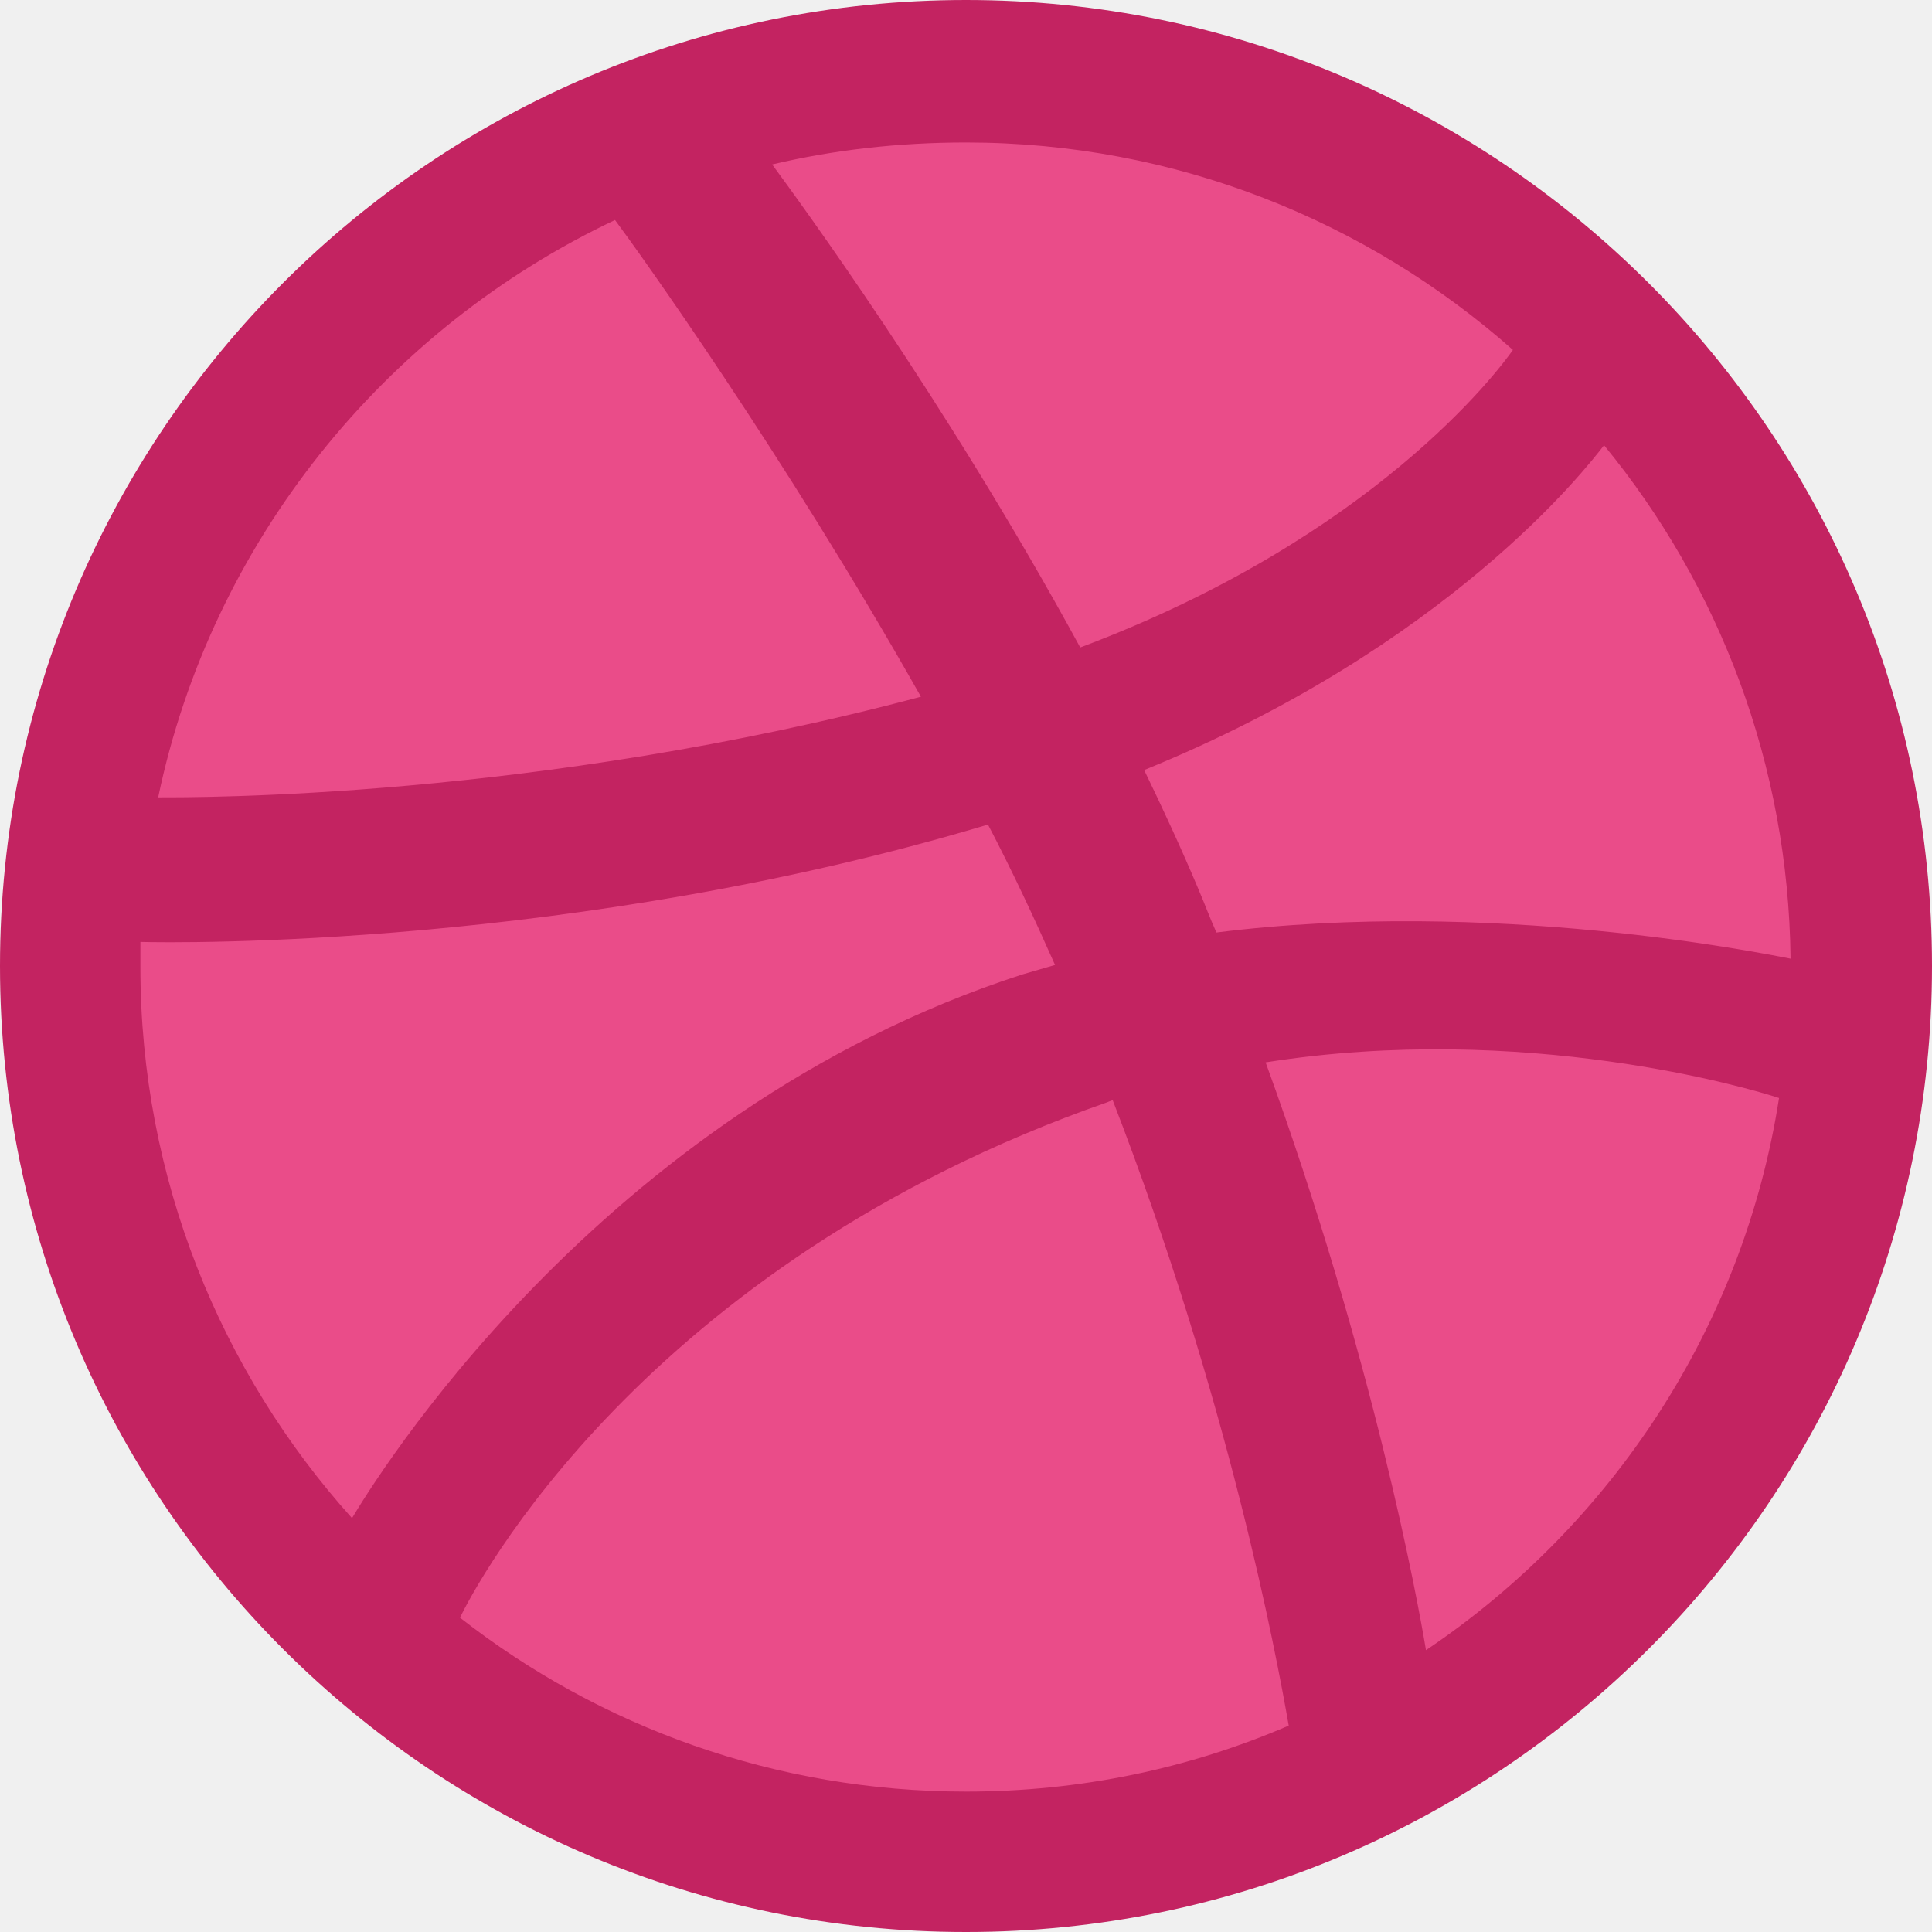
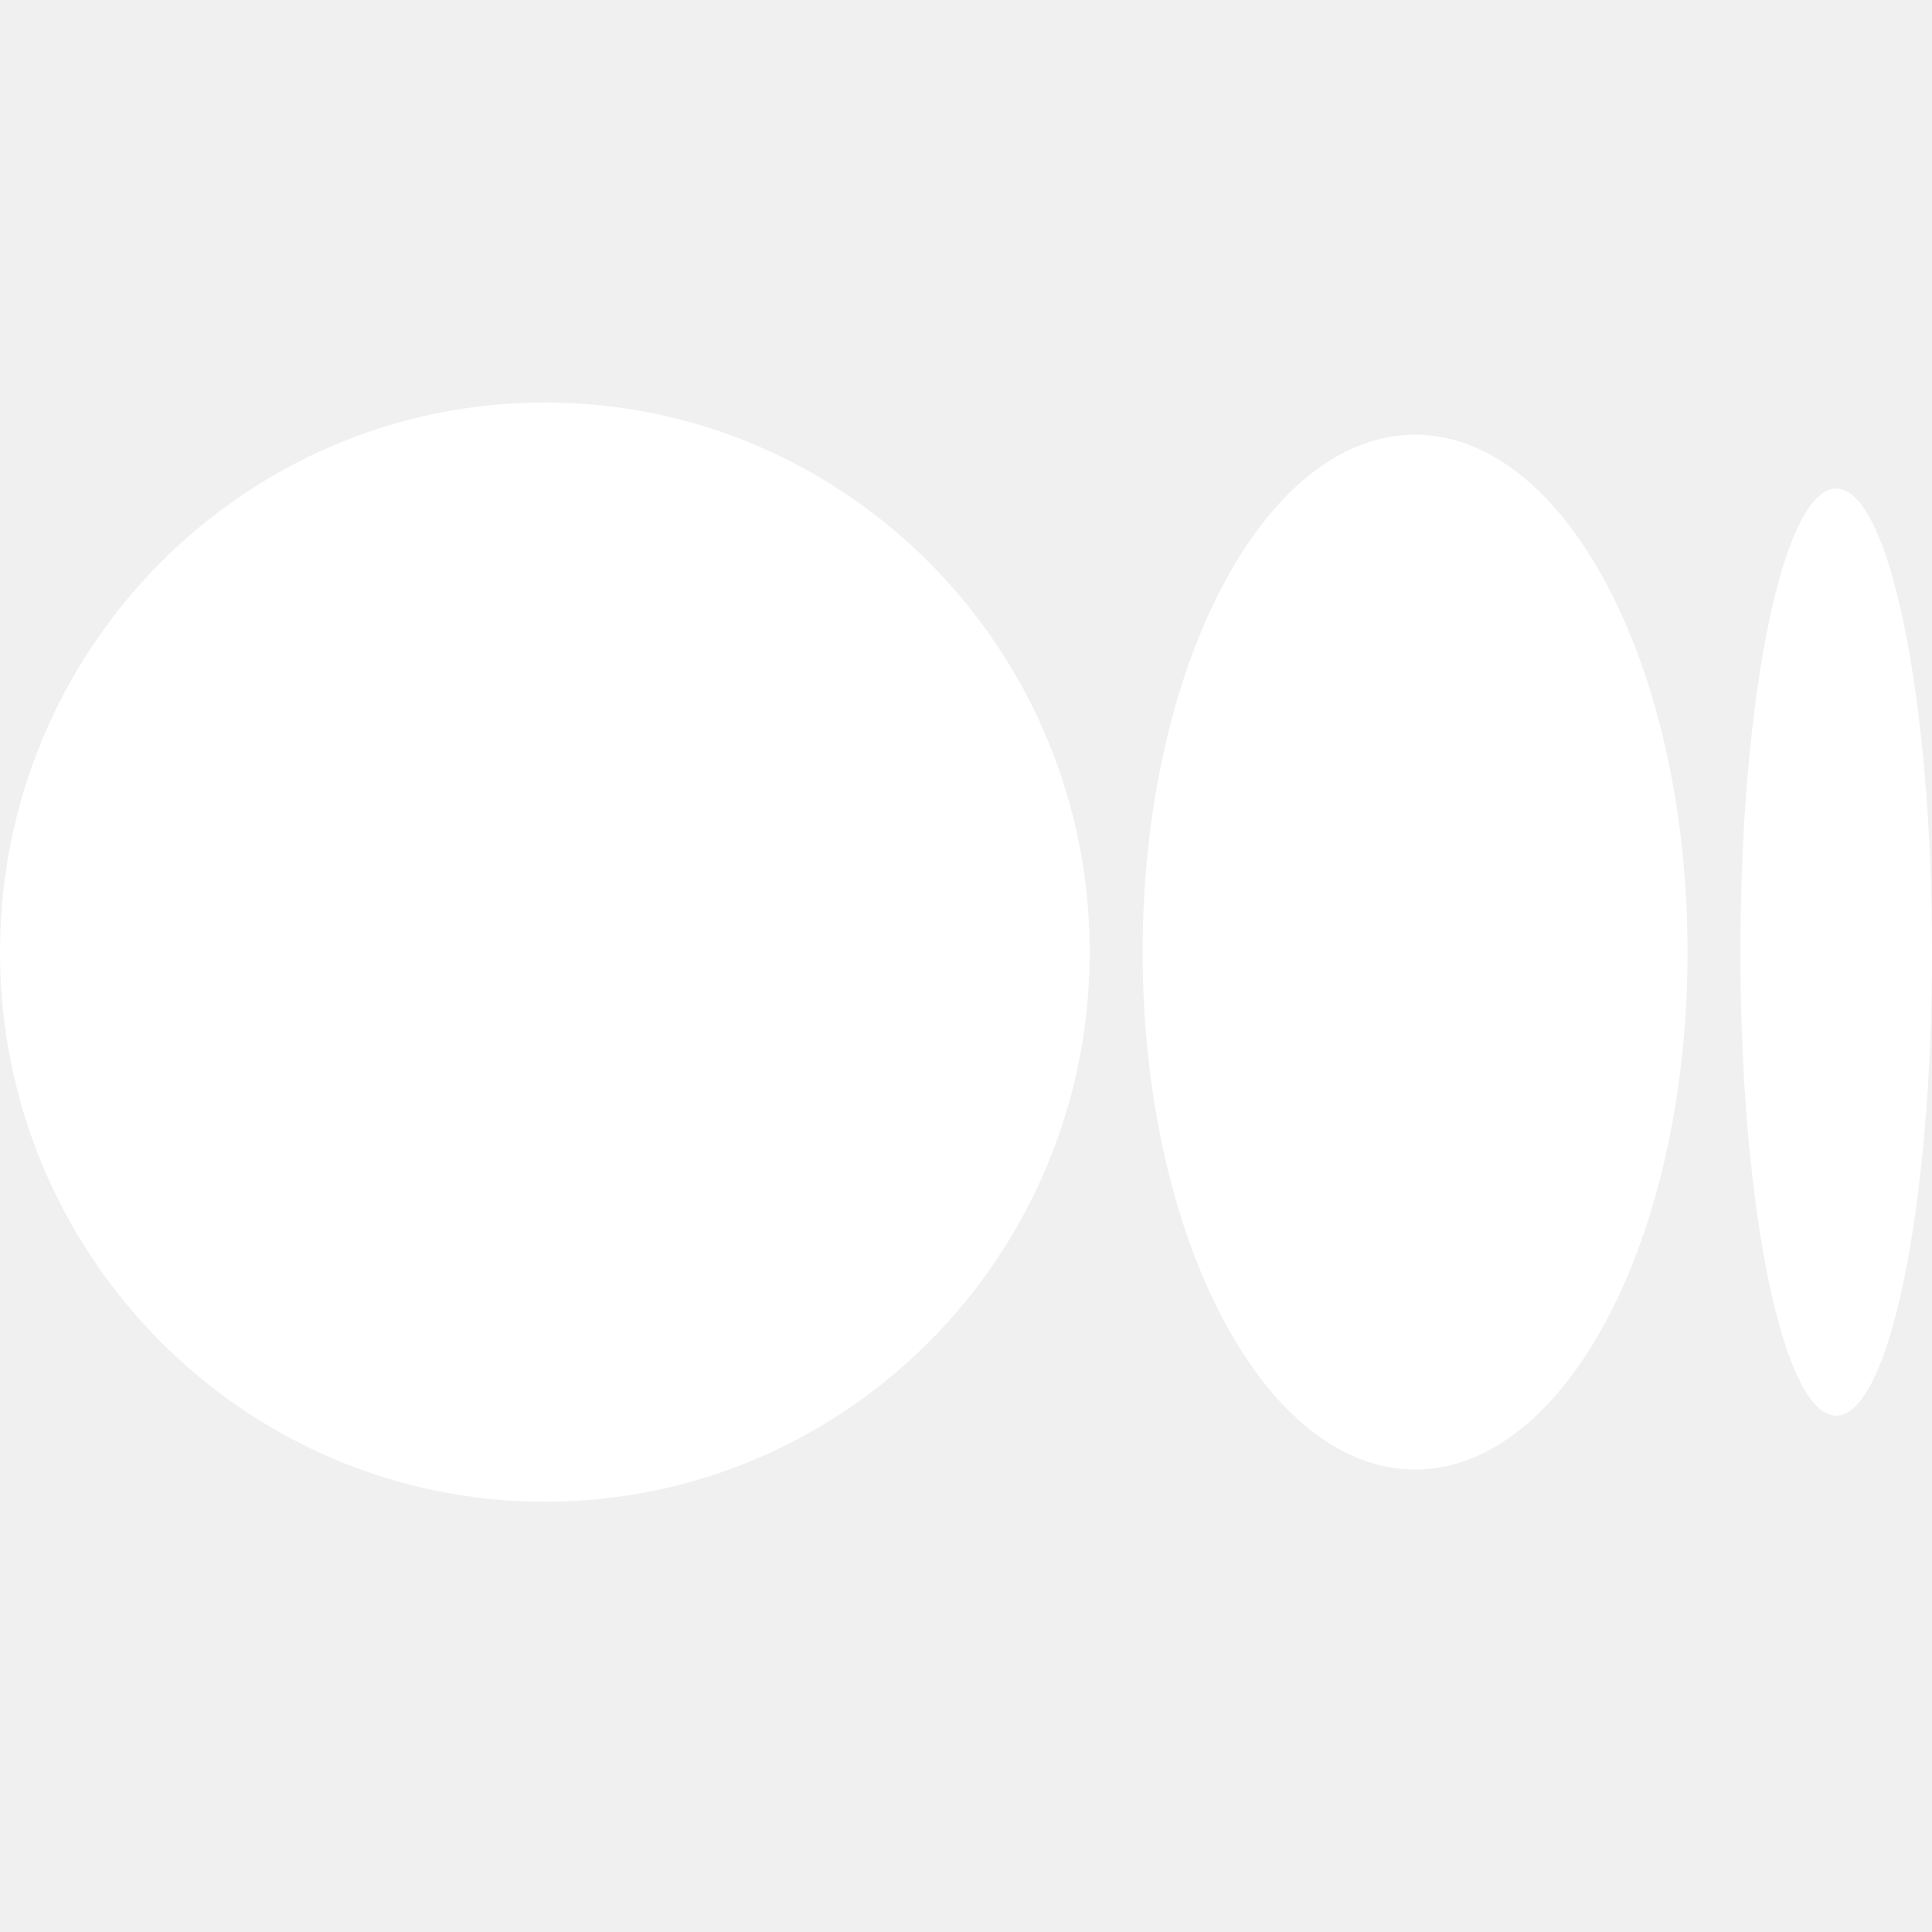
<svg xmlns="http://www.w3.org/2000/svg" width="24" height="24" viewBox="0 0 24 24" fill="none">
-   <path d="M12 23.625C18.42 23.625 23.625 18.42 23.625 12C23.625 5.58 18.42 0.375 12 0.375C5.58 0.375 0.375 5.58 0.375 12C0.375 18.42 5.58 23.625 12 23.625Z" fill="#EA4C89" />
-   <path fill-rule="evenodd" clip-rule="evenodd" d="M12 0C5.375 0 0 5.375 0 12C0 18.625 5.375 24 12 24C18.612 24 24 18.625 24 12C24 5.375 18.612 0 12 0ZM19.926 5.531C21.358 7.275 22.217 9.501 22.243 11.909C21.905 11.844 18.521 11.154 15.111 11.584C15.033 11.414 14.967 11.232 14.889 11.05C14.681 10.555 14.447 10.048 14.213 9.566C17.987 8.03 19.705 5.818 19.926 5.531ZM12 1.77C14.603 1.77 16.985 2.746 18.794 4.347C18.612 4.607 17.063 6.677 13.419 8.043C11.74 4.959 9.879 2.434 9.592 2.043C10.36 1.861 11.167 1.77 12 1.77ZM7.64 2.733C7.913 3.098 9.735 5.636 11.44 8.655C6.651 9.931 2.421 9.905 1.965 9.905C2.629 6.729 4.777 4.087 7.64 2.733ZM1.744 12.013C1.744 11.909 1.744 11.805 1.744 11.701C2.187 11.714 7.158 11.779 12.273 10.243C12.573 10.816 12.846 11.401 13.106 11.987C12.976 12.026 12.833 12.065 12.703 12.104C7.419 13.809 4.607 18.468 4.373 18.859C2.746 17.05 1.744 14.642 1.744 12.013ZM12 22.256C9.631 22.256 7.445 21.449 5.714 20.095C5.896 19.718 7.978 15.709 13.757 13.692C13.783 13.679 13.796 13.679 13.822 13.666C15.267 17.401 15.852 20.538 16.009 21.436C14.772 21.97 13.419 22.256 12 22.256ZM17.714 20.499C17.61 19.874 17.063 16.881 15.722 13.197C18.937 12.69 21.748 13.523 22.1 13.64C21.657 16.49 20.017 18.95 17.714 20.499Z" fill="#C32361" />
+   <path d="M24 11.828C24 15.007 23.467 17.586 22.81 17.586C22.152 17.586 21.62 15.008 21.62 11.828C21.62 8.648 22.152 6.069 22.81 6.069C23.467 6.069 24 8.647 24 11.828Z" fill="white" />
+   <path d="M20.963 11.828C20.963 15.377 19.448 18.255 17.578 18.255C15.709 18.255 14.194 15.377 14.194 11.828C14.194 8.278 15.709 5.4 17.578 5.4C19.447 5.4 20.963 8.277 20.963 11.828" fill="white" />
+   <path d="M13.537 11.828C13.537 15.598 10.507 18.655 6.769 18.655C3.031 18.655 0 15.598 0 11.828C0 8.058 3.03 5 6.769 5C10.507 5 13.537 8.057 13.537 11.828Z" fill="white" />
</svg>
